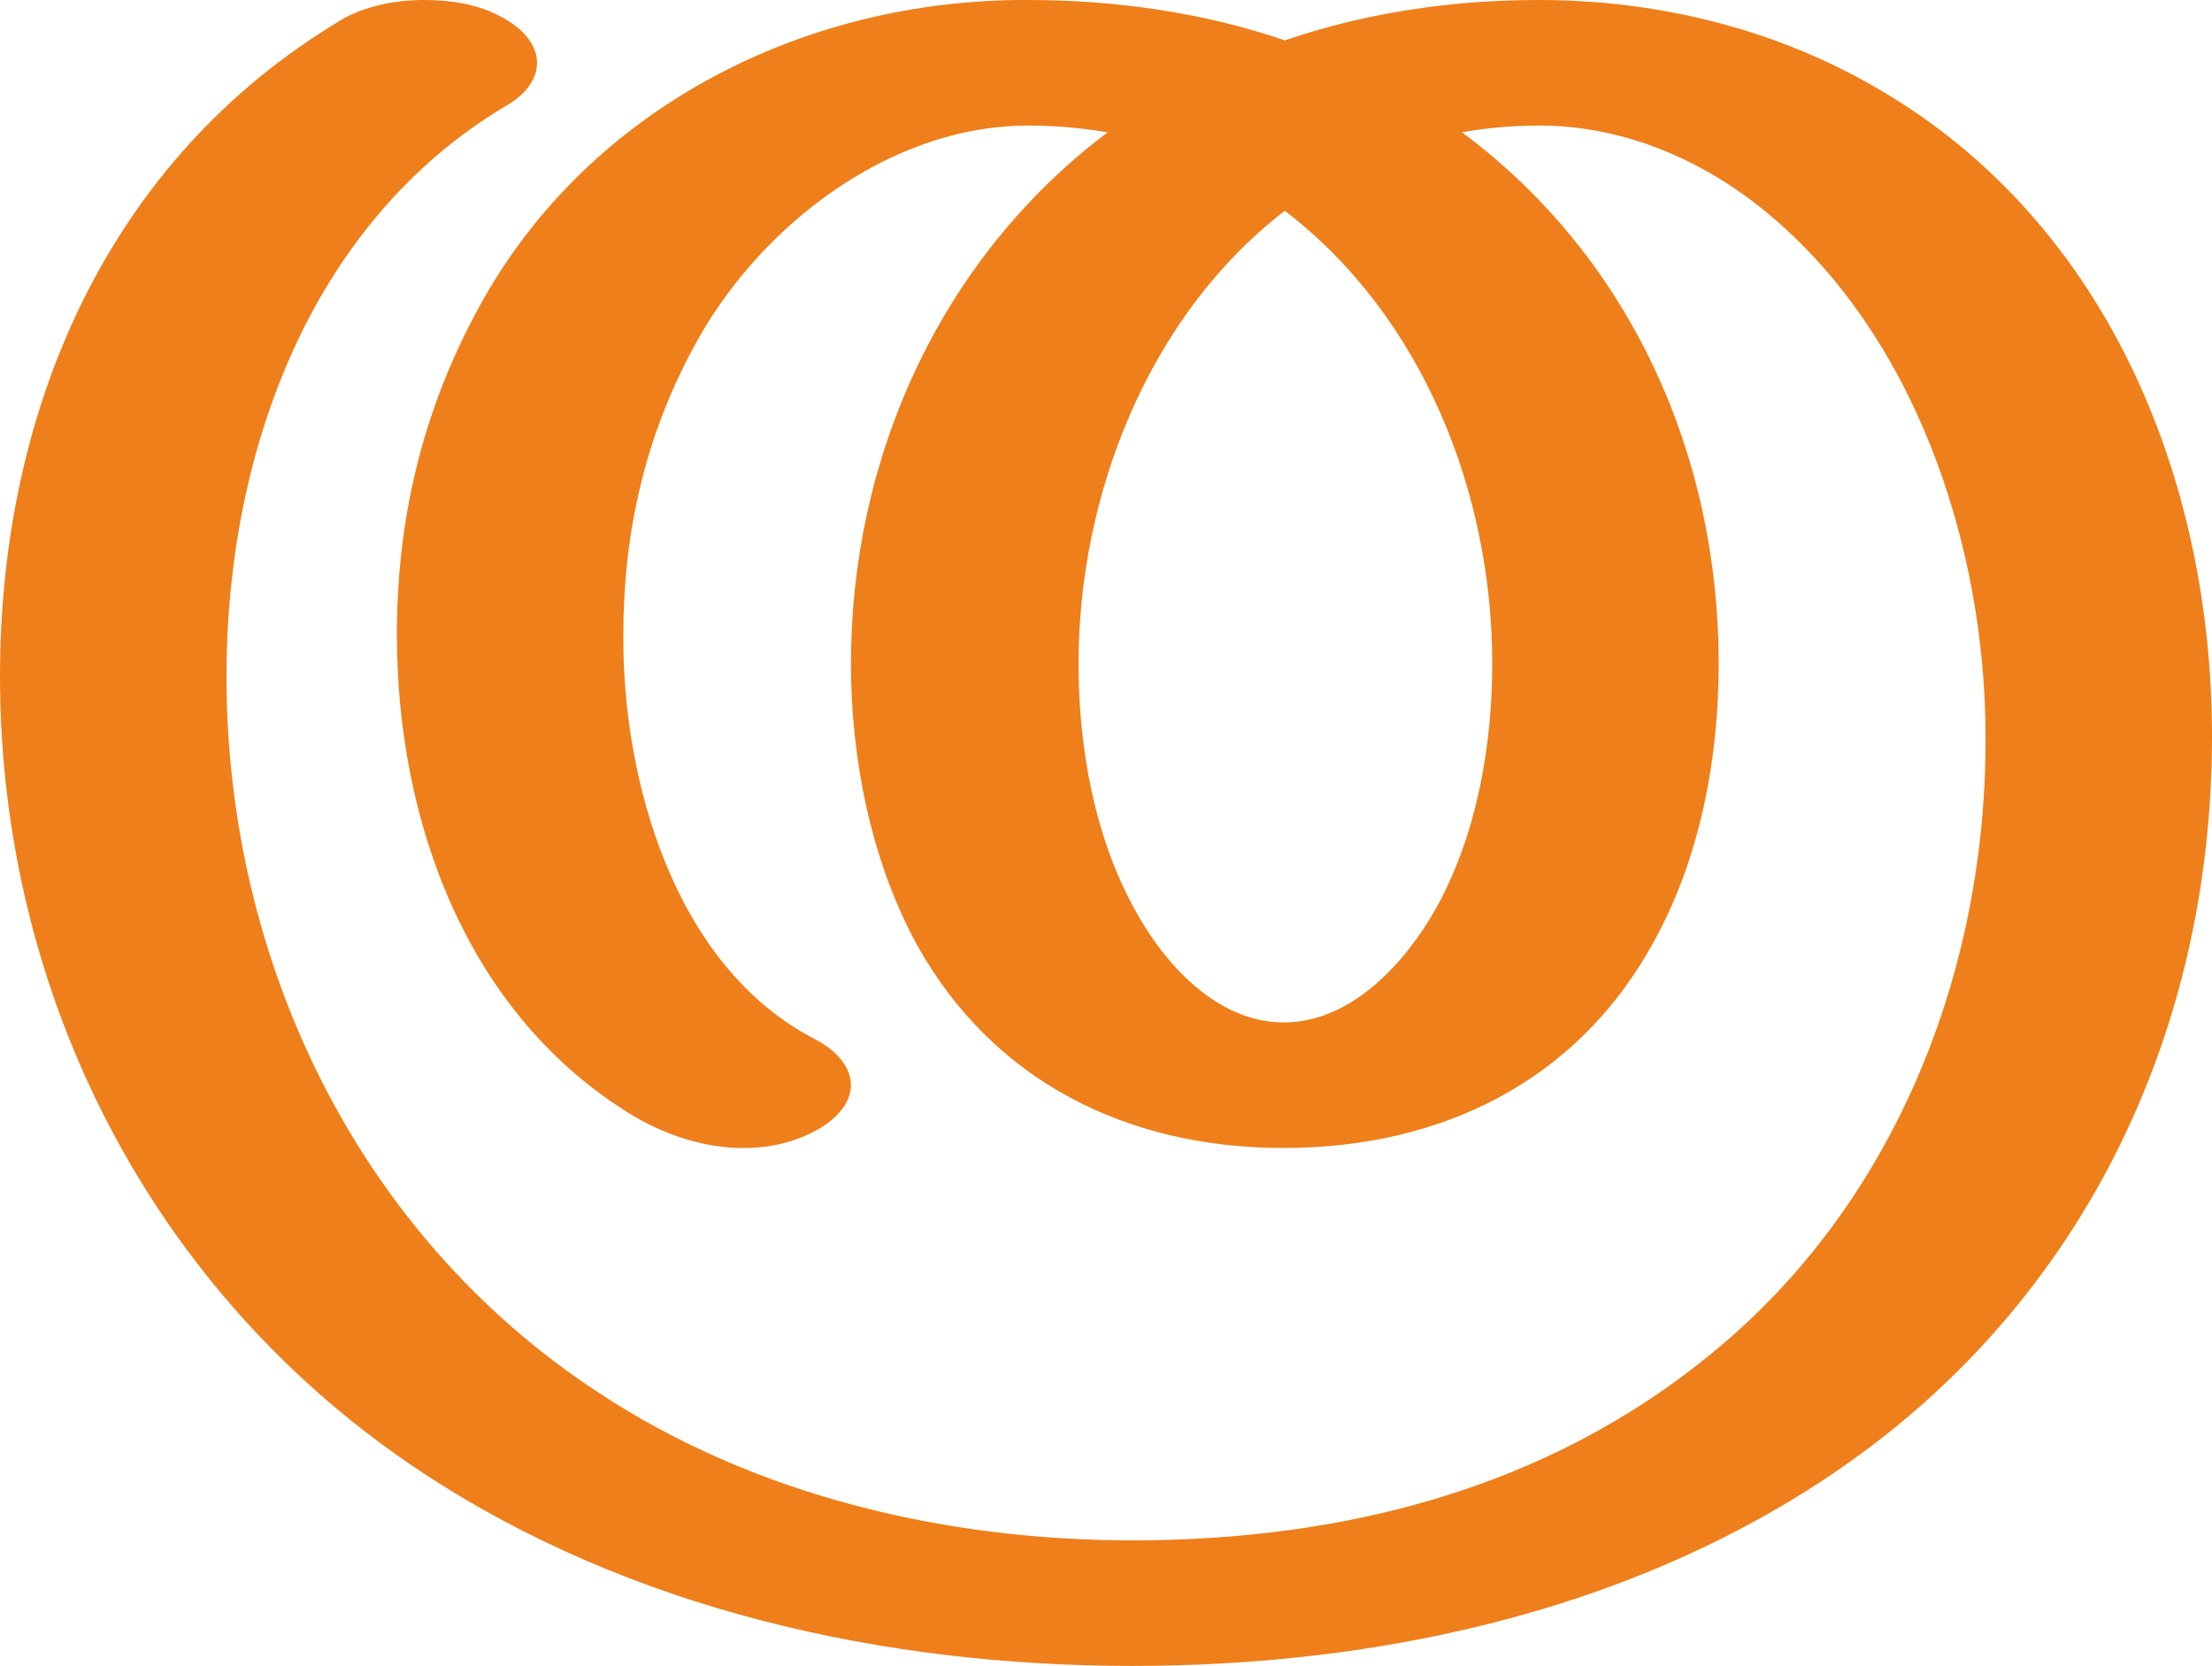
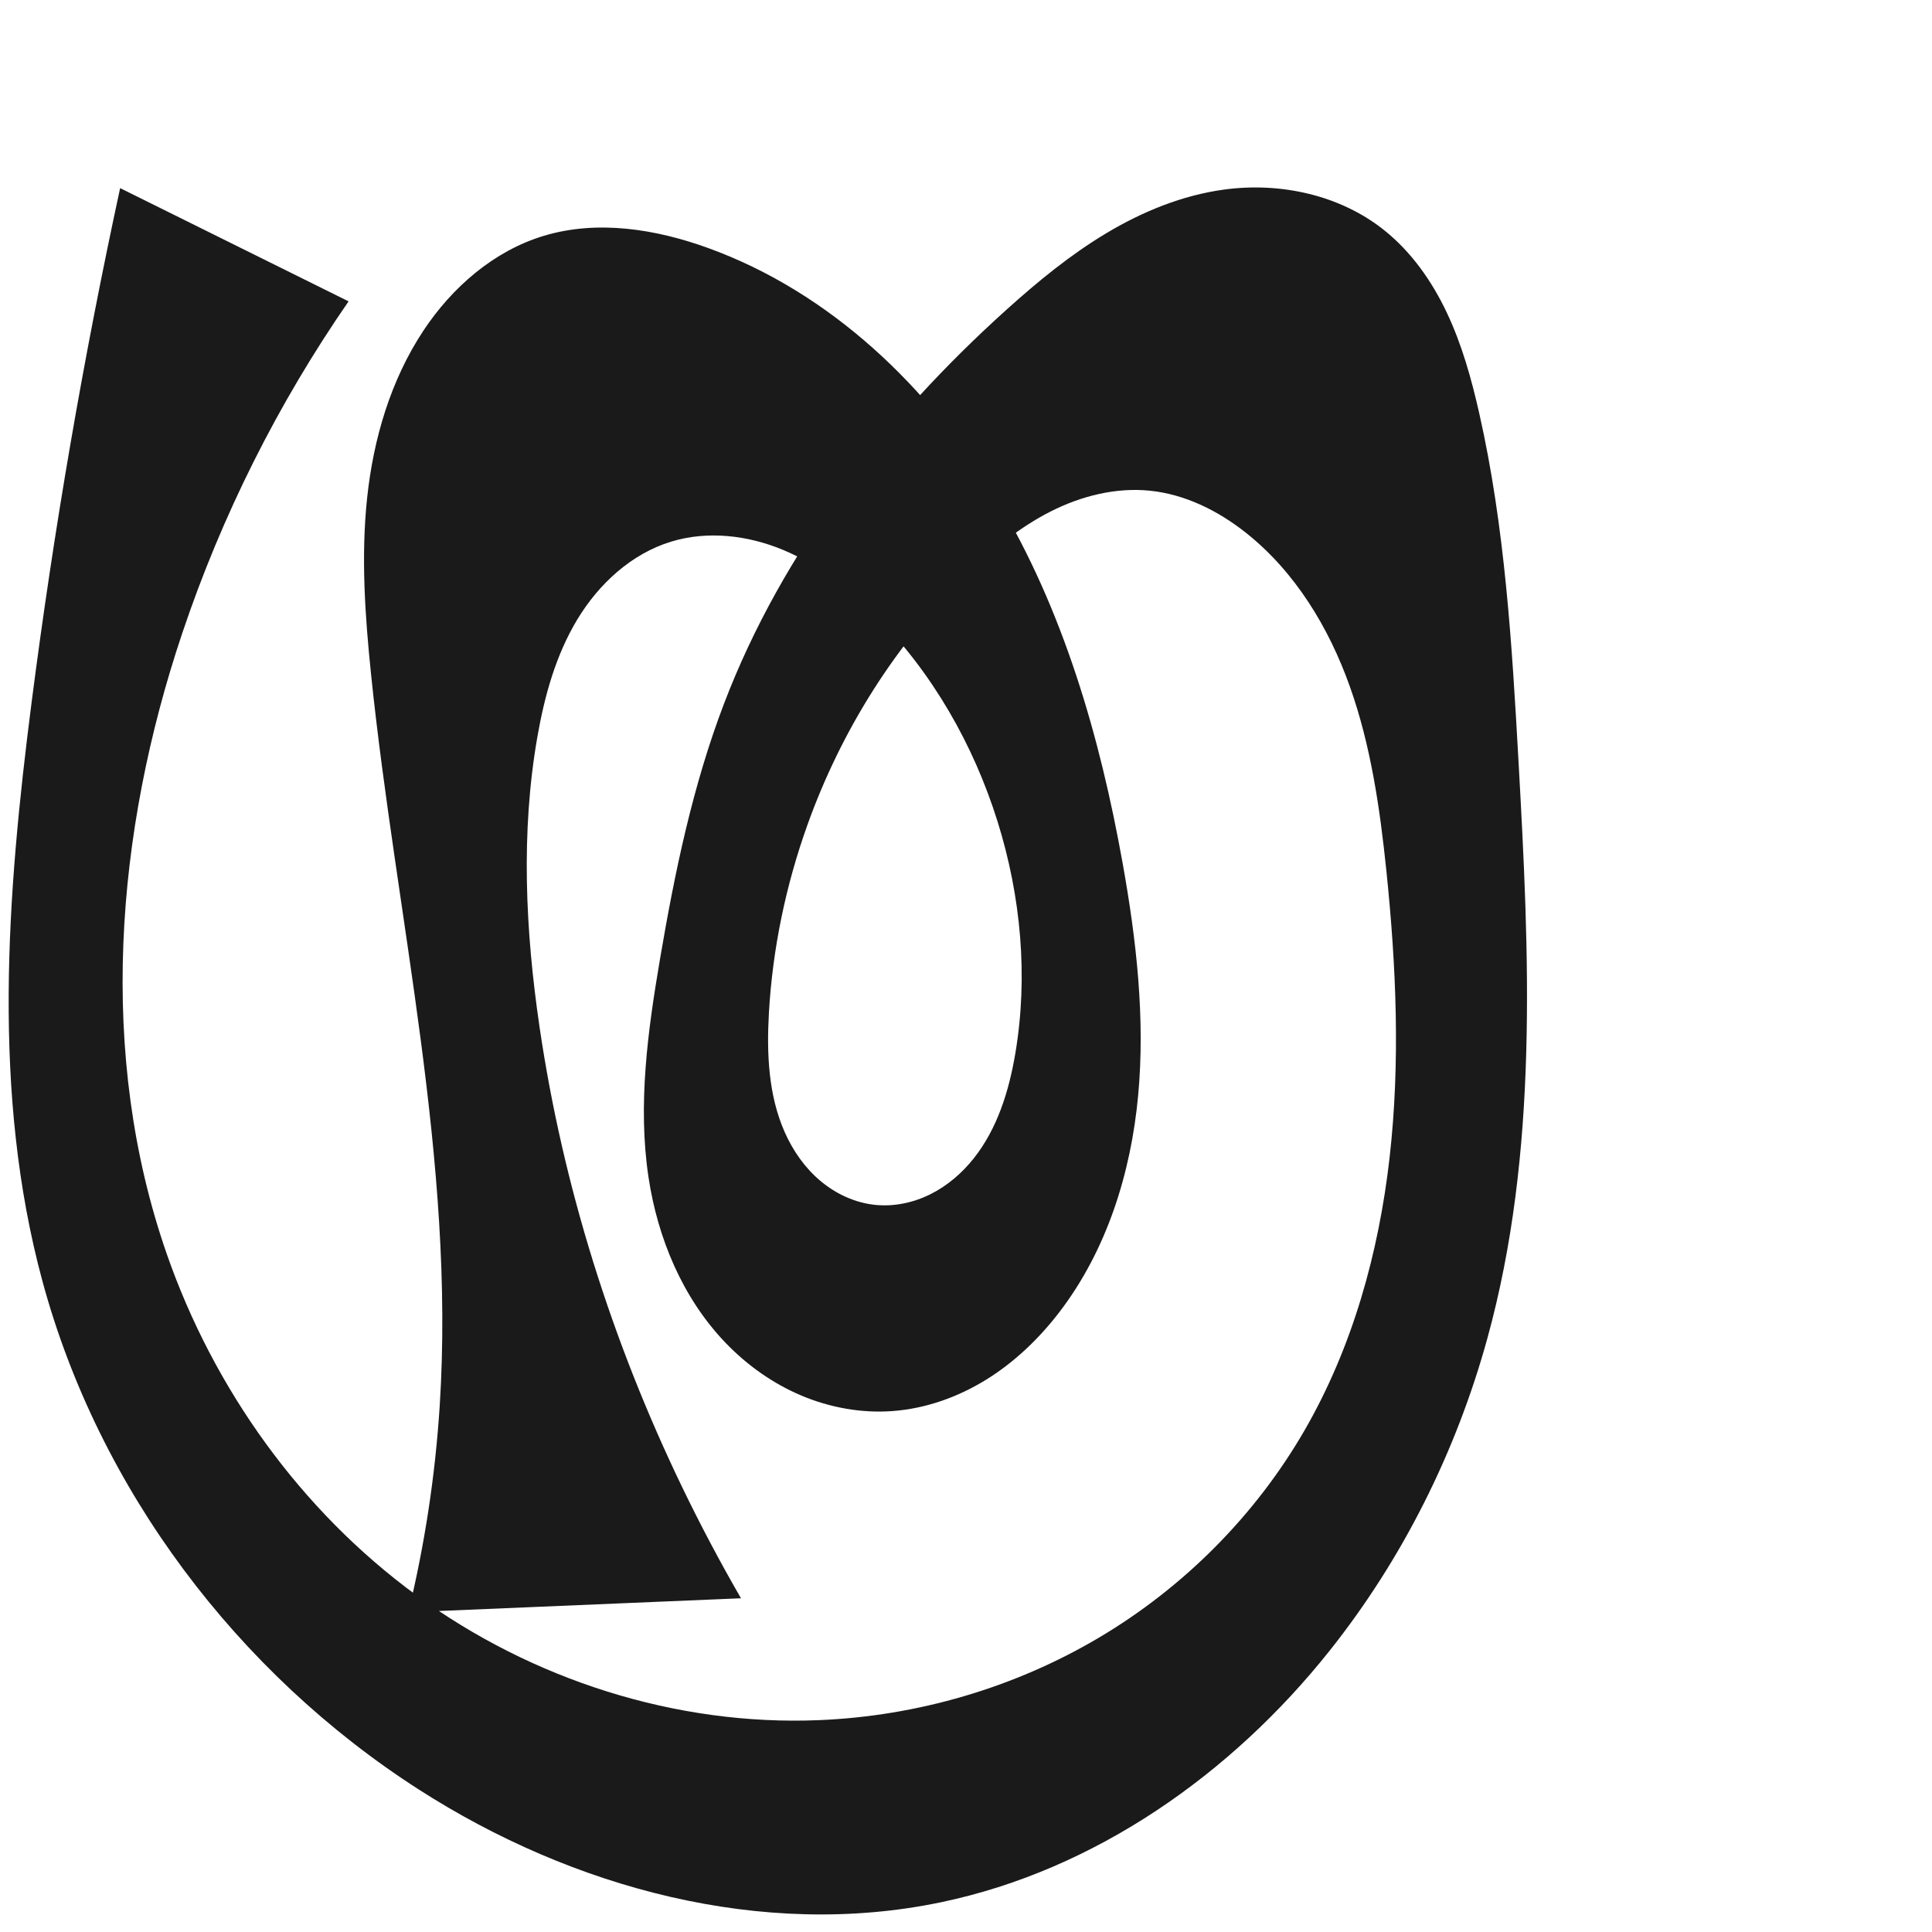
- <svg xmlns="http://www.w3.org/2000/svg" xml:space="preserve" width="1973px" height="1486px" version="1.1" style="shape-rendering:geometricPrecision; text-rendering:geometricPrecision; image-rendering:optimizeQuality; fill-rule:evenodd; clip-rule:evenodd" viewBox="0 0 1973 1486">
-   <defs>
-     <style type="text/css">
+ <svg xmlns="http://www.w3.org/2000/svg" xml:space="preserve" width="1000" height="1000" version="1.1" style="clip-rule:evenodd;fill-rule:evenodd;image-rendering:optimizeQuality;shape-rendering:geometricPrecision;text-rendering:geometricPrecision" viewBox="0 0 1000 1000" id="svg10">
+   <defs id="defs4">
+     <style type="text/css" id="style2">
   
    .fil0 {fill:#EF7F1A;fill-rule:nonzero}
   
  </style>
  </defs>
-   <g id="Layer_x0020_1">
-     <path class="fil0" d="M1628 1319c227,-150 345,-395 345,-662 0,-231 -95,-465 -307,-583 -89,-50 -191,-74 -293,-74 -77,0 -154,11 -227,36 -73,-25 -152,-36 -229,-36 -204,-1 -398,100 -493,280 -48,90 -70,185 -70,286 0,166 62,340 212,430 29,17 63,28 97,28 24,0 47,-5 69,-18 18,-11 27,-25 27,-38 0,-15 -11,-30 -32,-41 -126,-65 -172,-232 -171,-361 0,-90 19,-175 62,-255 56,-106 173,-199 299,-199 24,0 47,2 71,6 -150,113 -229,291 -229,474 0,85 18,176 59,251 68,122 188,181 327,181 140,0 261,-59 329,-182 42,-75 59,-164 59,-250 0,-184 -77,-361 -229,-474 22,-4 46,-6 69,-6 72,0 140,28 196,72 139,110 202,303 202,473 1,208 -80,416 -244,550 -147,121 -329,167 -517,167 -167,0 -338,-40 -478,-133 -214,-141 -330,-385 -330,-638 0,-196 73,-404 250,-509 19,-11 27,-25 27,-38 0,-15 -11,-30 -32,-41 -20,-11 -44,-15 -69,-15 -27,0 -54,6 -74,18 -209,125 -304,349 -304,585 0,286 137,552 376,710 186,123 413,173 634,173 215,0 437,-47 618,-167zm-483 -407c-60,0 -107,-53 -133,-101 -36,-65 -50,-145 -50,-219 0,-150 62,-310 184,-404 124,95 185,253 185,404 0,74 -14,153 -50,218 -27,48 -75,102 -136,102z" />
-   </g>
+   <path id="path1210-6" style="display:inline;fill:#1a1a1a;fill-rule:nonzero;stroke:none;stroke-width:2.221px;stroke-linecap:butt;stroke-linejoin:miter;stroke-opacity:1" d="m 581.104,446.954 c 7.088,39.614 11.718,80.02 7.997,120.091 -3.721,40.071 -16.231,80.025 -40.682,111.988 -10.51,13.739 -23.191,25.924 -37.898,35.032 -14.706,9.108 -31.479,15.077 -48.733,16.313 -16.001,1.146 -32.221,-1.8 -47,-8.038 -14.779,-6.239 -28.121,-15.728 -39.235,-27.296 -22.228,-23.136 -35.182,-54.172 -39.92,-85.905 -5.582,-37.382 -0.348,-75.476 5.984,-112.738 7.64,-44.961 16.95,-89.887 33.246,-132.482 30.127,-78.748 83.434,-147.174 146.077,-203.608 16.177,-14.574 33.088,-28.479 51.775,-39.654 18.687,-11.175 39.265,-19.591 60.839,-22.528 28.947,-3.941 59.818,2.681 82.694,20.852 14.227,11.301 24.947,26.578 32.697,43.01 7.751,16.433 12.665,34.057 16.673,51.778 13.374,59.123 16.991,119.958 20.372,180.481 5.583,99.963 10.434,201.996 -16.145,298.522 -16.149,58.646 -43.859,114.179 -81.743,161.77 -50.686,63.672 -121.229,113.347 -200.883,130.028 -92.59,19.39 -190.863,-7.213 -270.462,-58.329 C 122.849,865.936 51.177,770.899 21.983,663.183 -4.331,566.09 3.539,463.23 16.367,363.455 27.847,274.163 43.137,185.361 62.181,97.372 L 180.427,155.984 C 143.893,208.785 114.83,266.749 94.375,327.612 59.614,431.041 50.434,545.873 86.277,648.932 c 24.347,70.005 69.425,133.017 129.253,176.767 59.829,43.749 134.335,67.697 208.39,64.644 50.834,-2.096 101.154,-16.775 144.921,-42.717 43.767,-25.942 80.867,-63.129 106.33,-107.176 24.854,-42.992 38.455,-91.87 44.069,-141.21 5.614,-49.341 3.454,-99.278 -1.67,-148.672 -3.347,-32.271 -8.018,-64.671 -18.893,-95.239 -10.875,-30.567 -28.371,-59.437 -53.804,-79.581 -14.329,-11.349 -31.358,-19.86 -49.54,-21.747 -17.689,-1.836 -35.652,2.7 -51.518,10.734 -15.866,8.034 -29.801,19.441 -42.576,31.813 -37.388,36.207 -65.781,81.436 -83.321,130.437 -11.22,31.346 -18.074,64.277 -19.944,97.518 -1.175,20.877 -0.256,42.473 8.231,61.583 4.243,9.555 10.38,18.35 18.373,25.091 7.992,6.741 17.884,11.36 28.282,12.456 9.774,1.03 19.774,-1.073 28.581,-5.434 8.807,-4.361 16.442,-10.923 22.556,-18.617 12.228,-15.389 18.232,-34.844 21.515,-54.224 6.771,-39.967 2.922,-81.45 -9.176,-120.139 -12.427,-39.738 -33.676,-76.914 -62.968,-106.504 -13.896,-14.038 -29.774,-26.474 -48.007,-34.07 -18.234,-7.596 -39.028,-10.067 -57.924,-4.313 -20.566,6.262 -37.449,21.821 -48.575,40.216 -11.126,18.395 -16.981,39.515 -20.69,60.691 -8.682,49.568 -6.222,100.528 1.093,150.316 12.133,82.582 37.574,163.089 73.855,238.261 9.42,19.517 19.568,38.684 30.414,57.446 l -172.179,7.253 c 8.467,-34.941 13.9,-70.616 16.217,-106.493 8.198,-126.935 -22.502,-252.752 -35.54,-379.281 -3.119,-30.266 -5.226,-60.831 -2,-91.086 3.254,-30.521 12.151,-60.839 29.079,-86.443 14.898,-22.534 36.518,-41.354 62.381,-49.153 27.771,-8.374 58.016,-3.516 85.274,6.401 63.02,22.928 114.35,71.975 148.93,129.433 34.58,57.458 53.595,123.05 65.406,189.062 z" />
</svg>
